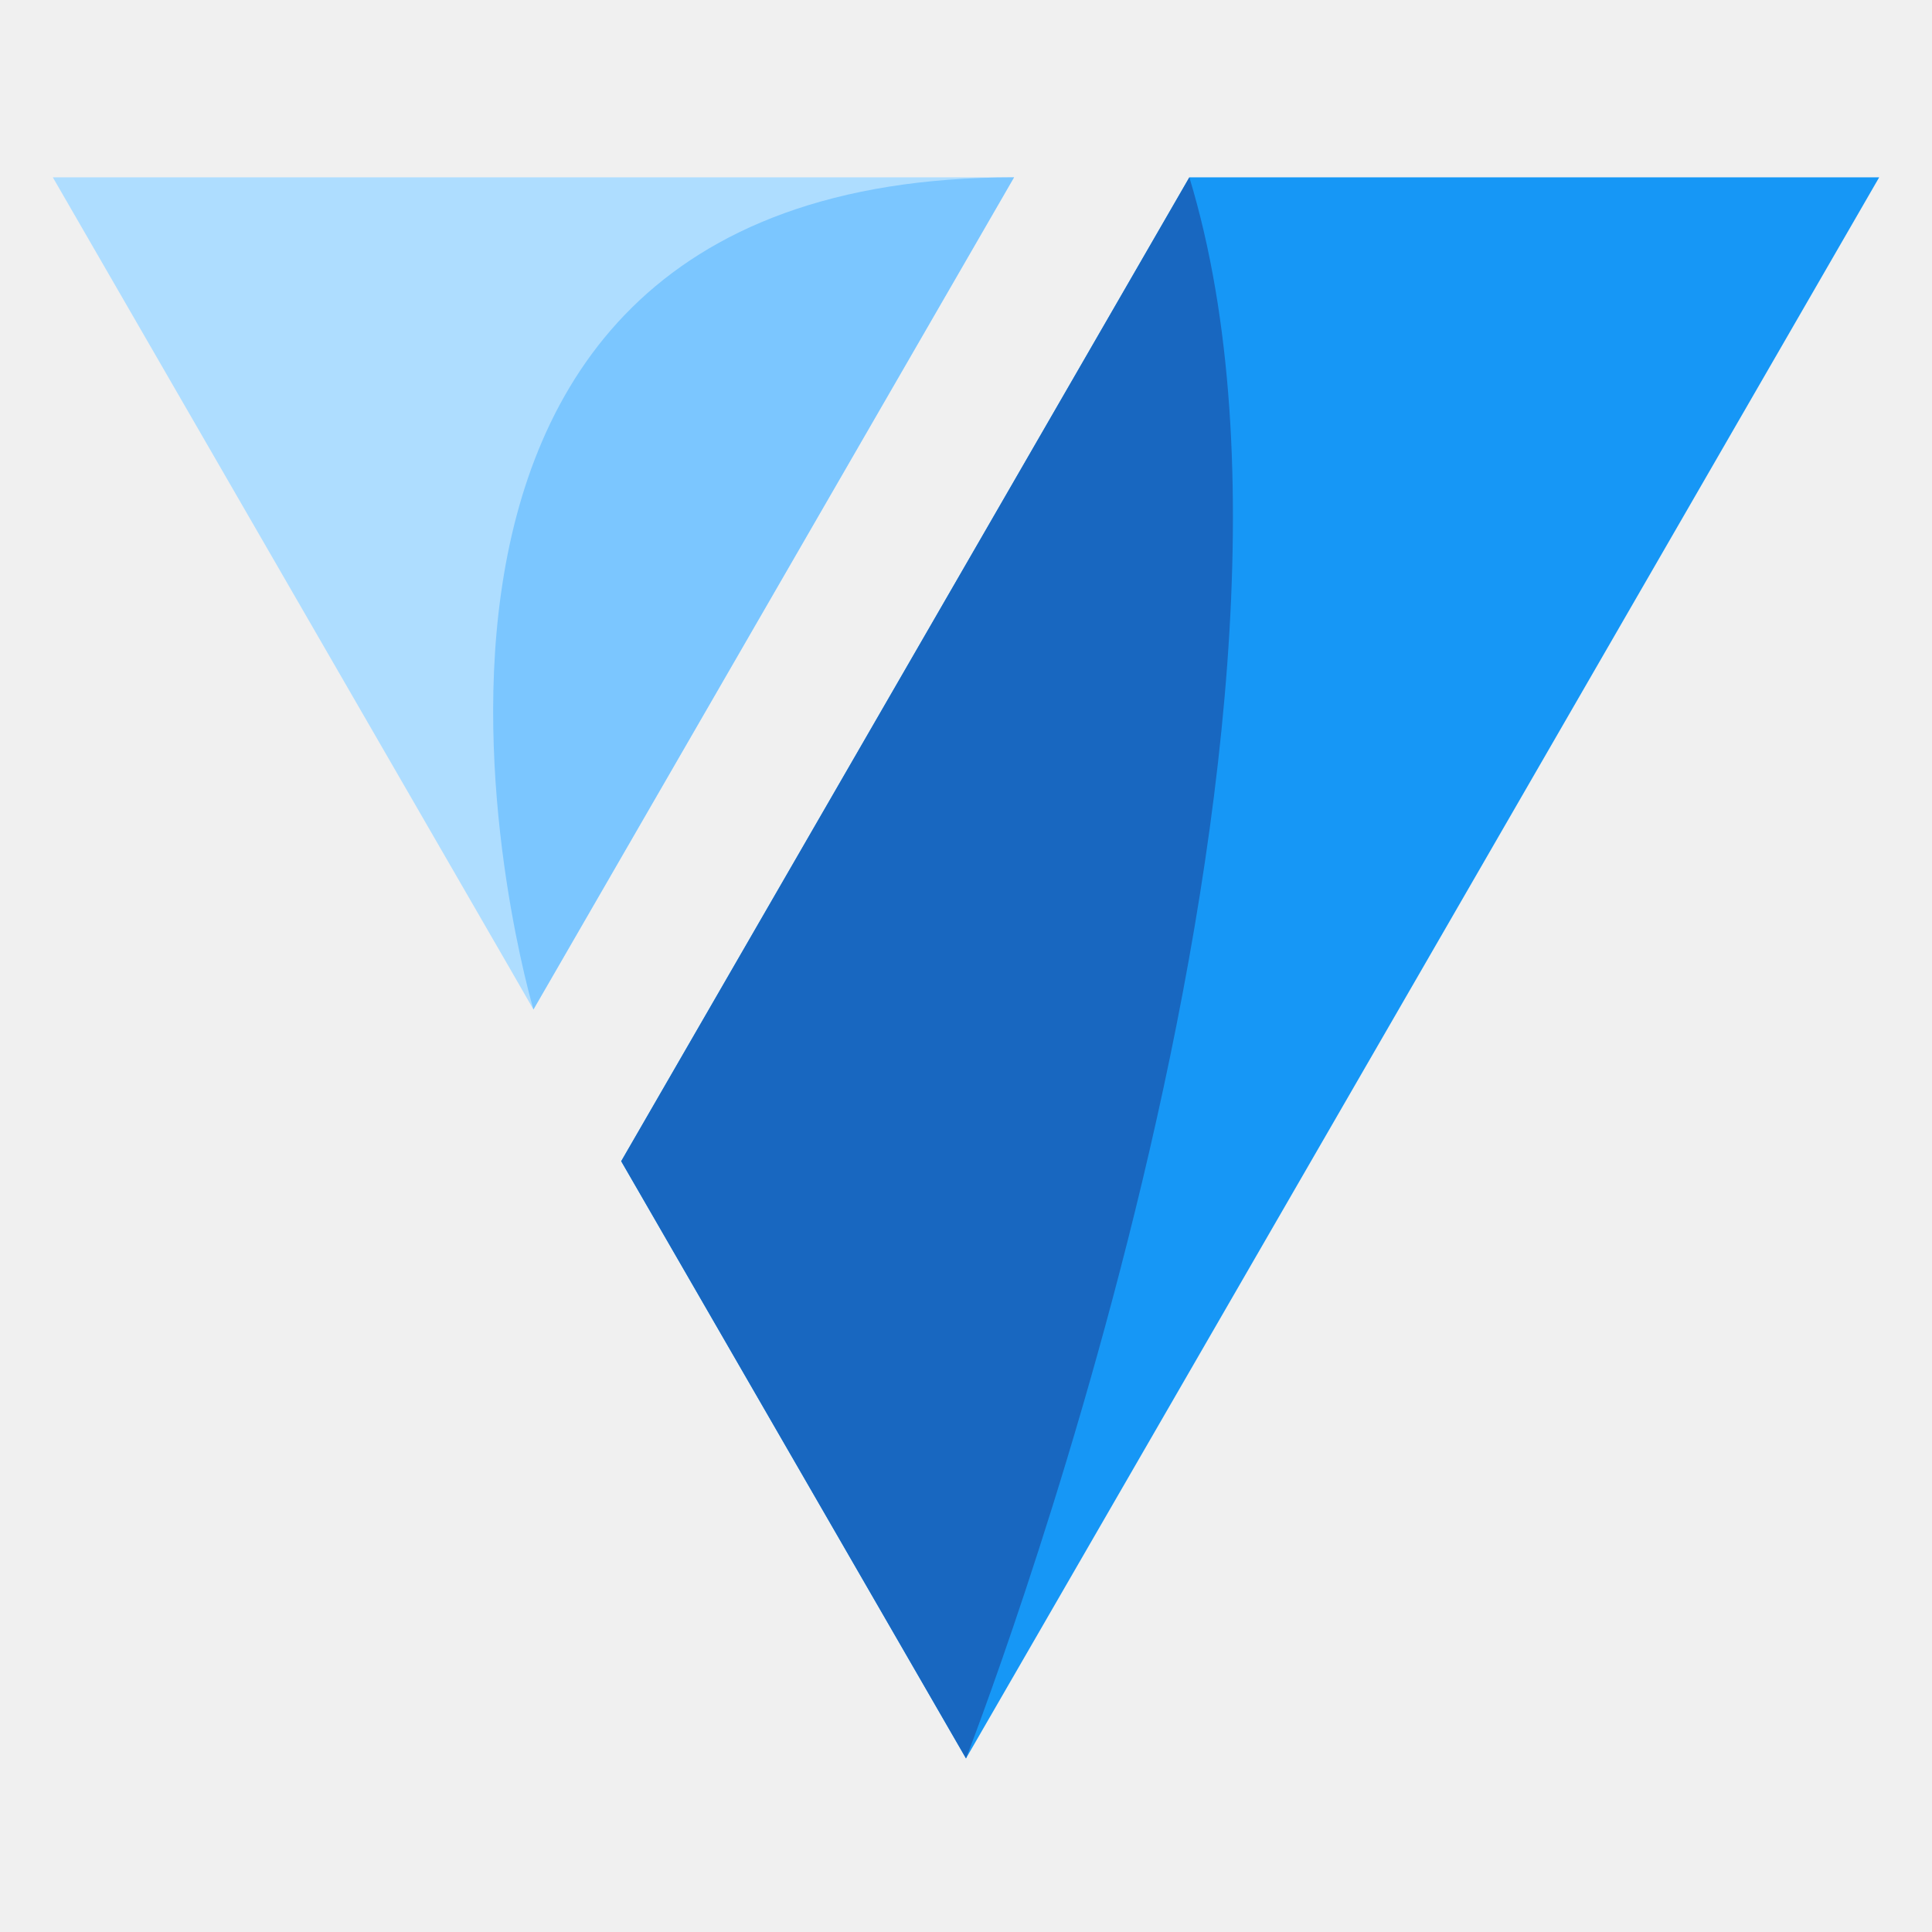
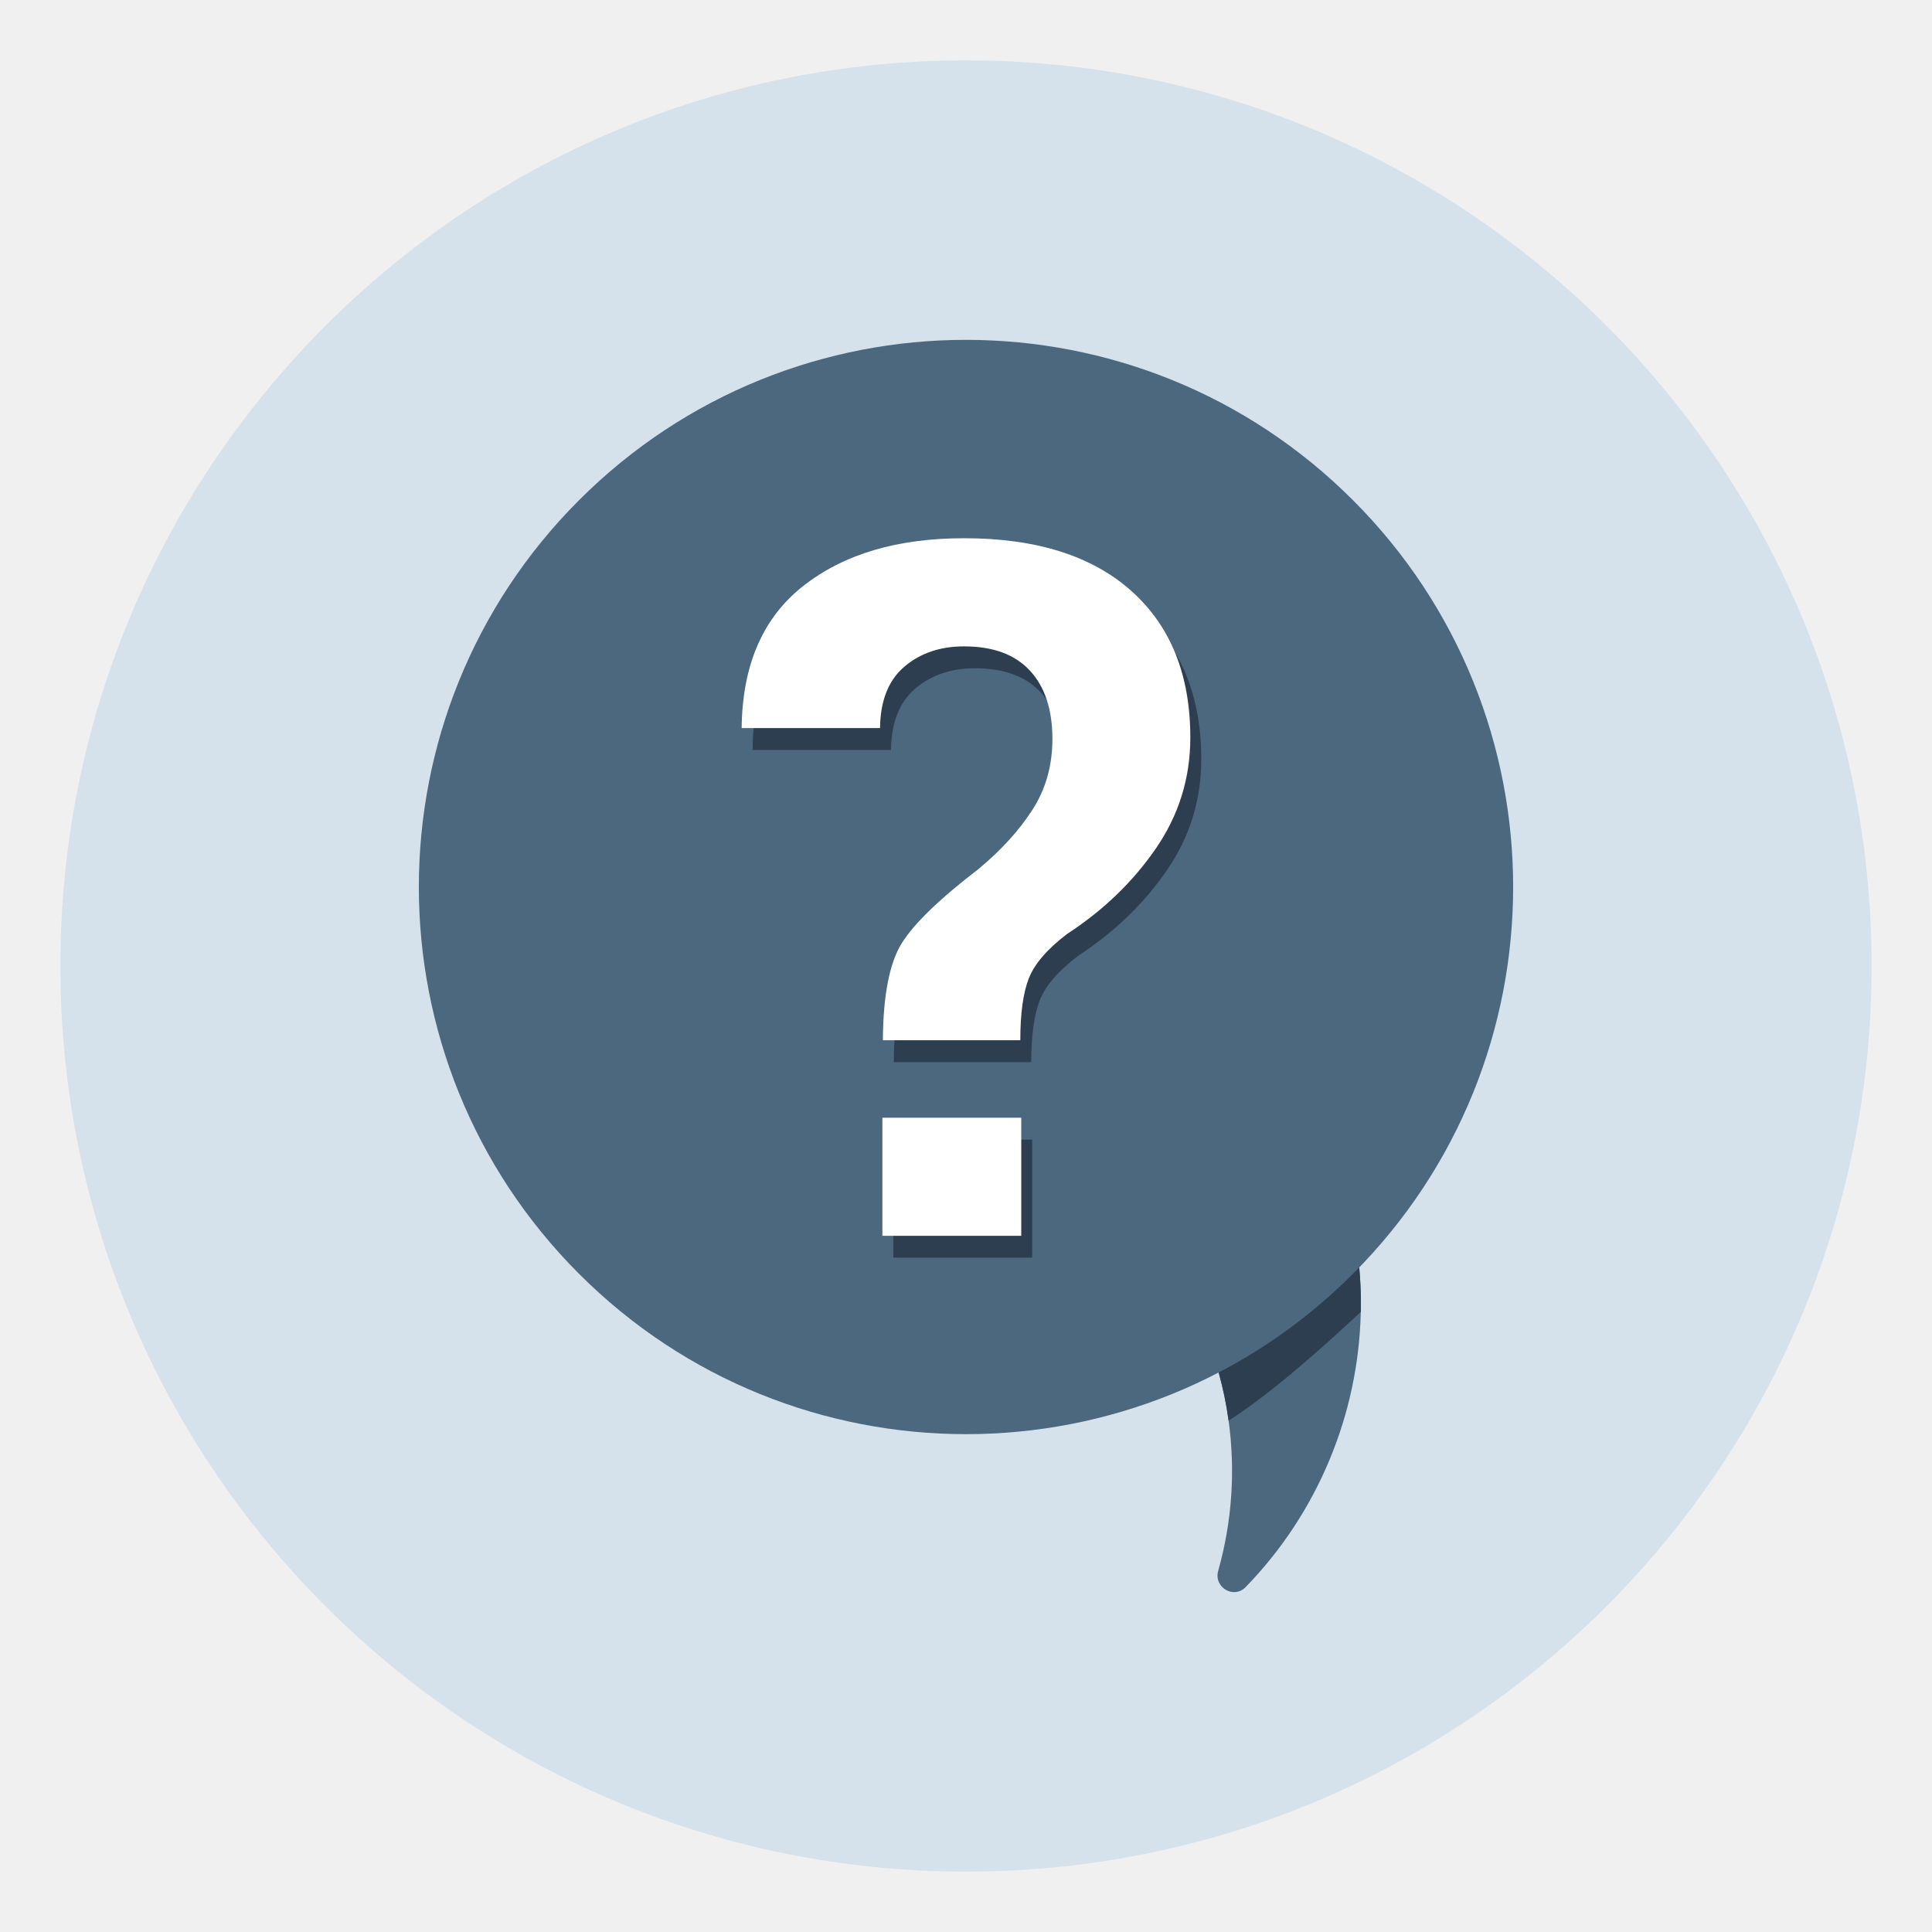
- <svg xmlns="http://www.w3.org/2000/svg" width="512" height="512" viewBox="0 0 512 512" fill="none">
-   <path d="M261.126 140.65L164.624 307.732L256.001 466L377.028 256.5L498.001 47H315.192L261.126 140.65Z" fill="#1697F6" />
-   <path d="M135.027 256.5L141.365 267.518L231.64 111.178L268.731 47H256H14L135.027 256.5Z" fill="#AEDDFF" />
-   <path d="M315.191 47C360.935 197.446 256 466 256 466L164.624 307.732L315.191 47Z" fill="#1867C0" />
-   <path d="M268.731 47C76.003 47 141.366 267.518 141.366 267.518L268.731 47Z" fill="#7BC6FF" />
+ <svg xmlns="http://www.w3.org/2000/svg" style="enable-background:new 0 0 256 256;" version="1.1" viewBox="0 0 256 256" xml:space="preserve">
+   <style type="text/css">
+ 	.st0{fill:#D5E2EB;}
+ 	.st1{fill:none;stroke:#00A388;stroke-width:4;stroke-miterlimit:10;}
+ 	.st2{fill:#FFFFFF;}
+ 	.st3{fill:#CC4E47;}
+ 	.st4{fill:#EA685E;}
+ 	.st5{fill:#4B687F;}
+ 	.st6{fill:#2C3E50;}
+ 	.st7{fill:#3E5063;}
+ 	.st8{fill:#FFAB80;}
+ 	.st9{filter:url(#Adobe_OpacityMaskFilter);}
+ 	.st10{mask:url(#SVGID_2_);}
+ 	.st11{fill:#F09A79;}
+ 	.st12{fill:#00886F;}
+ 	.st13{fill:#00A388;}
+ 	.st14{fill:none;stroke:#3E5063;stroke-width:4;stroke-miterlimit:10;}
+ 	.st15{fill:#FFD766;}
+ 	.st16{fill:#5488B7;}
+ 	.st17{fill:#8C623B;}
+ 	.st18{fill:#E6E6E6;stroke:#3E5063;stroke-width:16;stroke-miterlimit:10;}
+ 	.st19{opacity:0.6;}
+ 	.st20{fill:#E6E6E6;}
+ 	.st21{fill:none;stroke:#D5E2EB;stroke-width:5;stroke-miterlimit:10;}
+ 	.st22{fill:#FFEC9F;}
+ 	.st23{fill:#603813;}
+ 	.st24{filter:url(#Adobe_OpacityMaskFilter_1_);}
+ 	.st25{mask:url(#SVGID_1_);}
+ </style>
+   <g id="Layer_2">
+     <circle class="st0" cx="128" cy="128" r="120" />
+   </g>
+   <g id="Layer_1">
+     <g>
+       <g>
+         <path class="st5" d="M180.326,172.654c0,0.391,0,0.783-0.015,1.174     c-0.29,13.543-5.684,26.622-15.254,36.467c-1.58,1.638-4.263,0.029-3.639-2.16     c1.842-6.51,2.291-13.282,1.377-19.894c-0.29-2.132-0.725-4.249-1.305-6.337v-0.044     c-1.494-5.365-3.915-10.527-7.25-15.21l23.794-9.555c1.073,3.582,1.769,7.221,2.074,10.846v0.043     c0.073,0.783,0.13,1.551,0.159,2.334C180.312,171.102,180.326,171.871,180.326,172.654z" />
+       </g>
+       <g>
+         <ellipse class="st5" cx="128" cy="117.533" rx="72.5" ry="72.5" transform="matrix(0.70711 -0.70711 0.70711 0.70711 -45.61818 124.9343)" />
+       </g>
+       <g>
+         <g>
+           <path class="st6" d="M118.435,140.74c0.041-5.965,0.876-10.252,2.503-12.86      c1.627-2.606,5.027-5.892,10.2-9.856c3.004-2.503,5.382-5.12,7.134-7.854      c1.752-2.732,2.628-5.851,2.628-9.356c0-3.88-0.992-6.893-2.972-9.043      c-1.982-2.148-4.892-3.223-8.73-3.223c-3.171,0-5.81,0.898-7.916,2.691      c-2.107,1.794-3.182,4.506-3.223,8.135H99.724c0.083-8.343,2.805-14.622,8.167-18.836      c5.36-4.213,12.463-6.32,21.308-6.32c9.553,0,16.937,2.326,22.153,6.978      c5.214,4.653,7.822,11.13,7.822,19.431c0,5.382-1.524,10.285-4.568,14.706      c-3.046,4.423-6.968,8.198-11.765,11.327c-2.628,2.003-4.318,3.964-5.069,5.882      c-0.751,1.92-1.126,4.653-1.126,8.198L118.435,140.74z M136.771,166.648H118.373v-15.645h18.398      V166.648z" />
+         </g>
+       </g>
+       <g>
+         <g>
+           <path class="st2" d="M116.985,137.84c0.041-5.965,0.876-10.252,2.503-12.86      c1.627-2.606,5.027-5.892,10.2-9.856c3.004-2.503,5.382-5.12,7.134-7.854      c1.752-2.732,2.628-5.851,2.628-9.356c0-3.88-0.992-6.893-2.972-9.043      c-1.982-2.148-4.892-3.223-8.73-3.223c-3.171,0-5.81,0.898-7.916,2.691      c-2.107,1.794-3.182,4.506-3.223,8.135H98.274c0.083-8.343,2.805-14.622,8.167-18.836      c5.36-4.213,12.463-6.32,21.308-6.32c9.553,0,16.937,2.326,22.153,6.978      c5.214,4.653,7.822,11.13,7.822,19.431c0,5.382-1.524,10.285-4.568,14.706      c-3.046,4.423-6.968,8.198-11.765,11.327c-2.628,2.003-4.318,3.964-5.069,5.882      c-0.751,1.92-1.126,4.653-1.126,8.198h-18.21V137.84z M135.321,163.748h-18.398v-15.645h18.398      V163.748z" />
+         </g>
+       </g>
+       <g>
+         <path class="st6" d="M180.326,172.654c0,0.391,0,0.783-0.015,1.174     c-4.64,4.321-11.629,10.672-17.516,14.413c-0.29-2.132-0.725-4.249-1.305-6.337v-0.044     c6.394-3.335,12.398-7.685,17.777-13.064c0.29-0.29,0.565-0.565,0.841-0.855v0.043     c0.073,0.783,0.13,1.551,0.159,2.334C180.312,171.102,180.326,171.871,180.326,172.654z" />
+       </g>
+     </g>
+   </g>
</svg>
